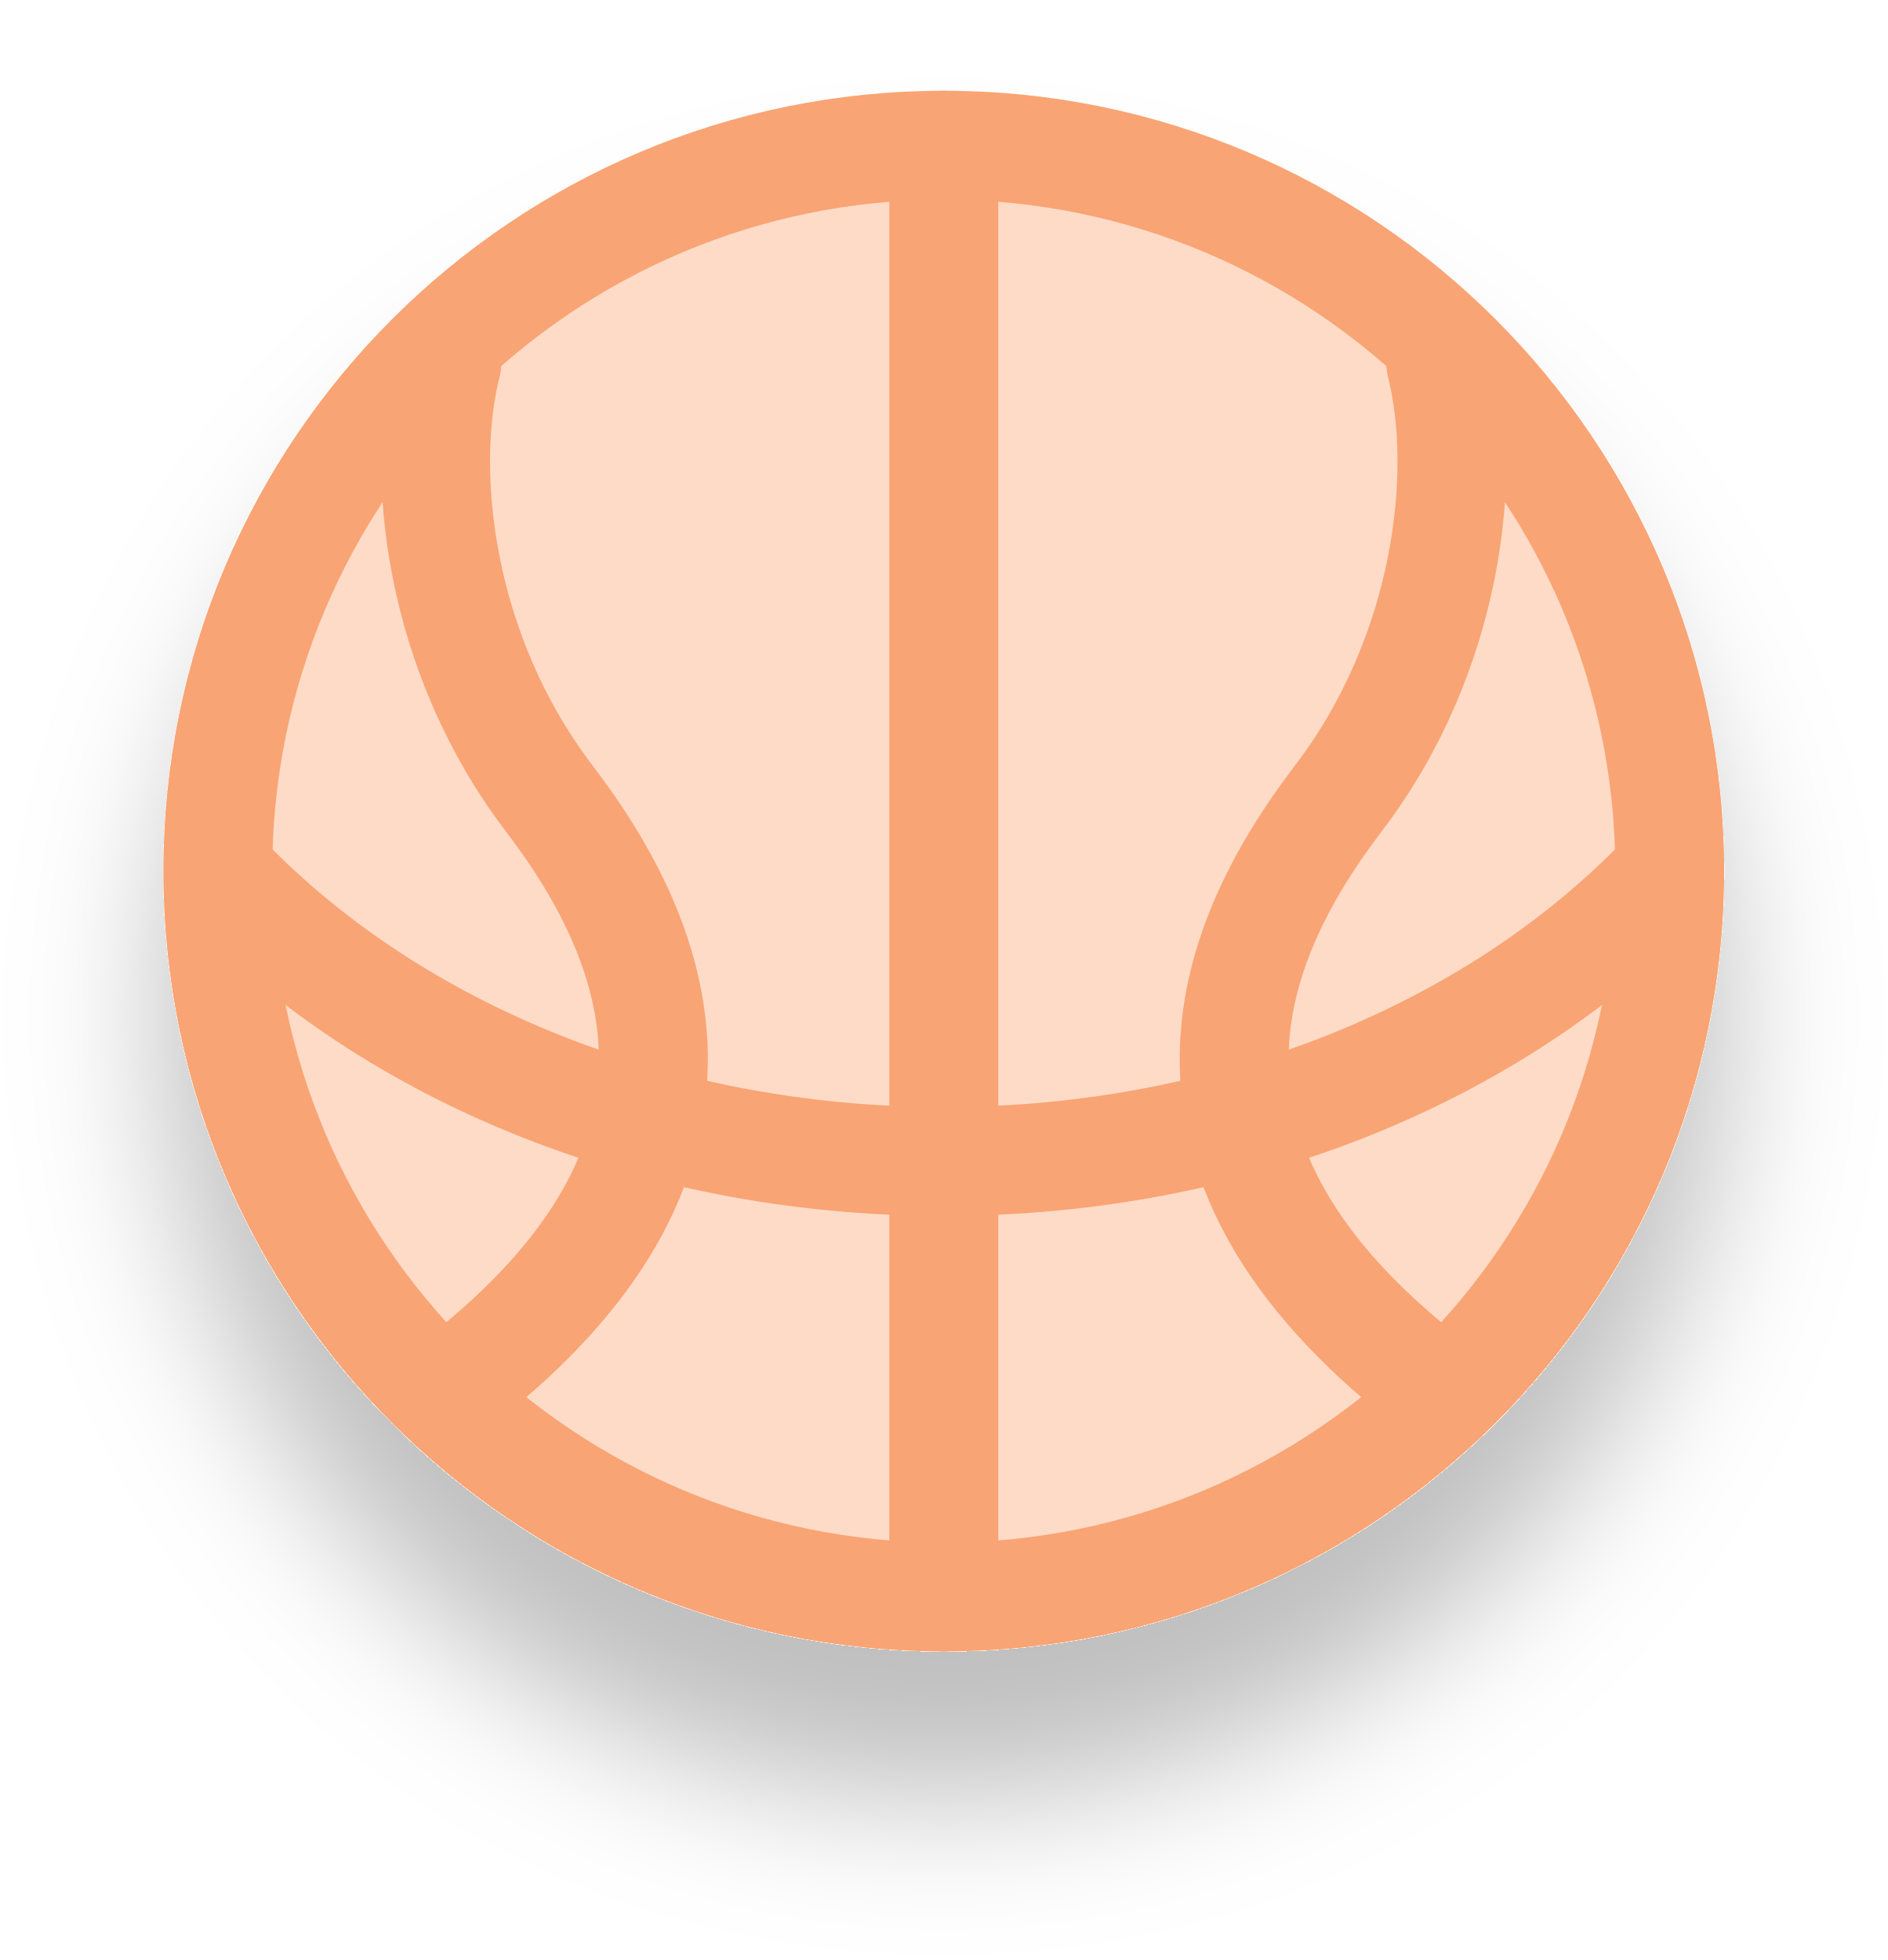
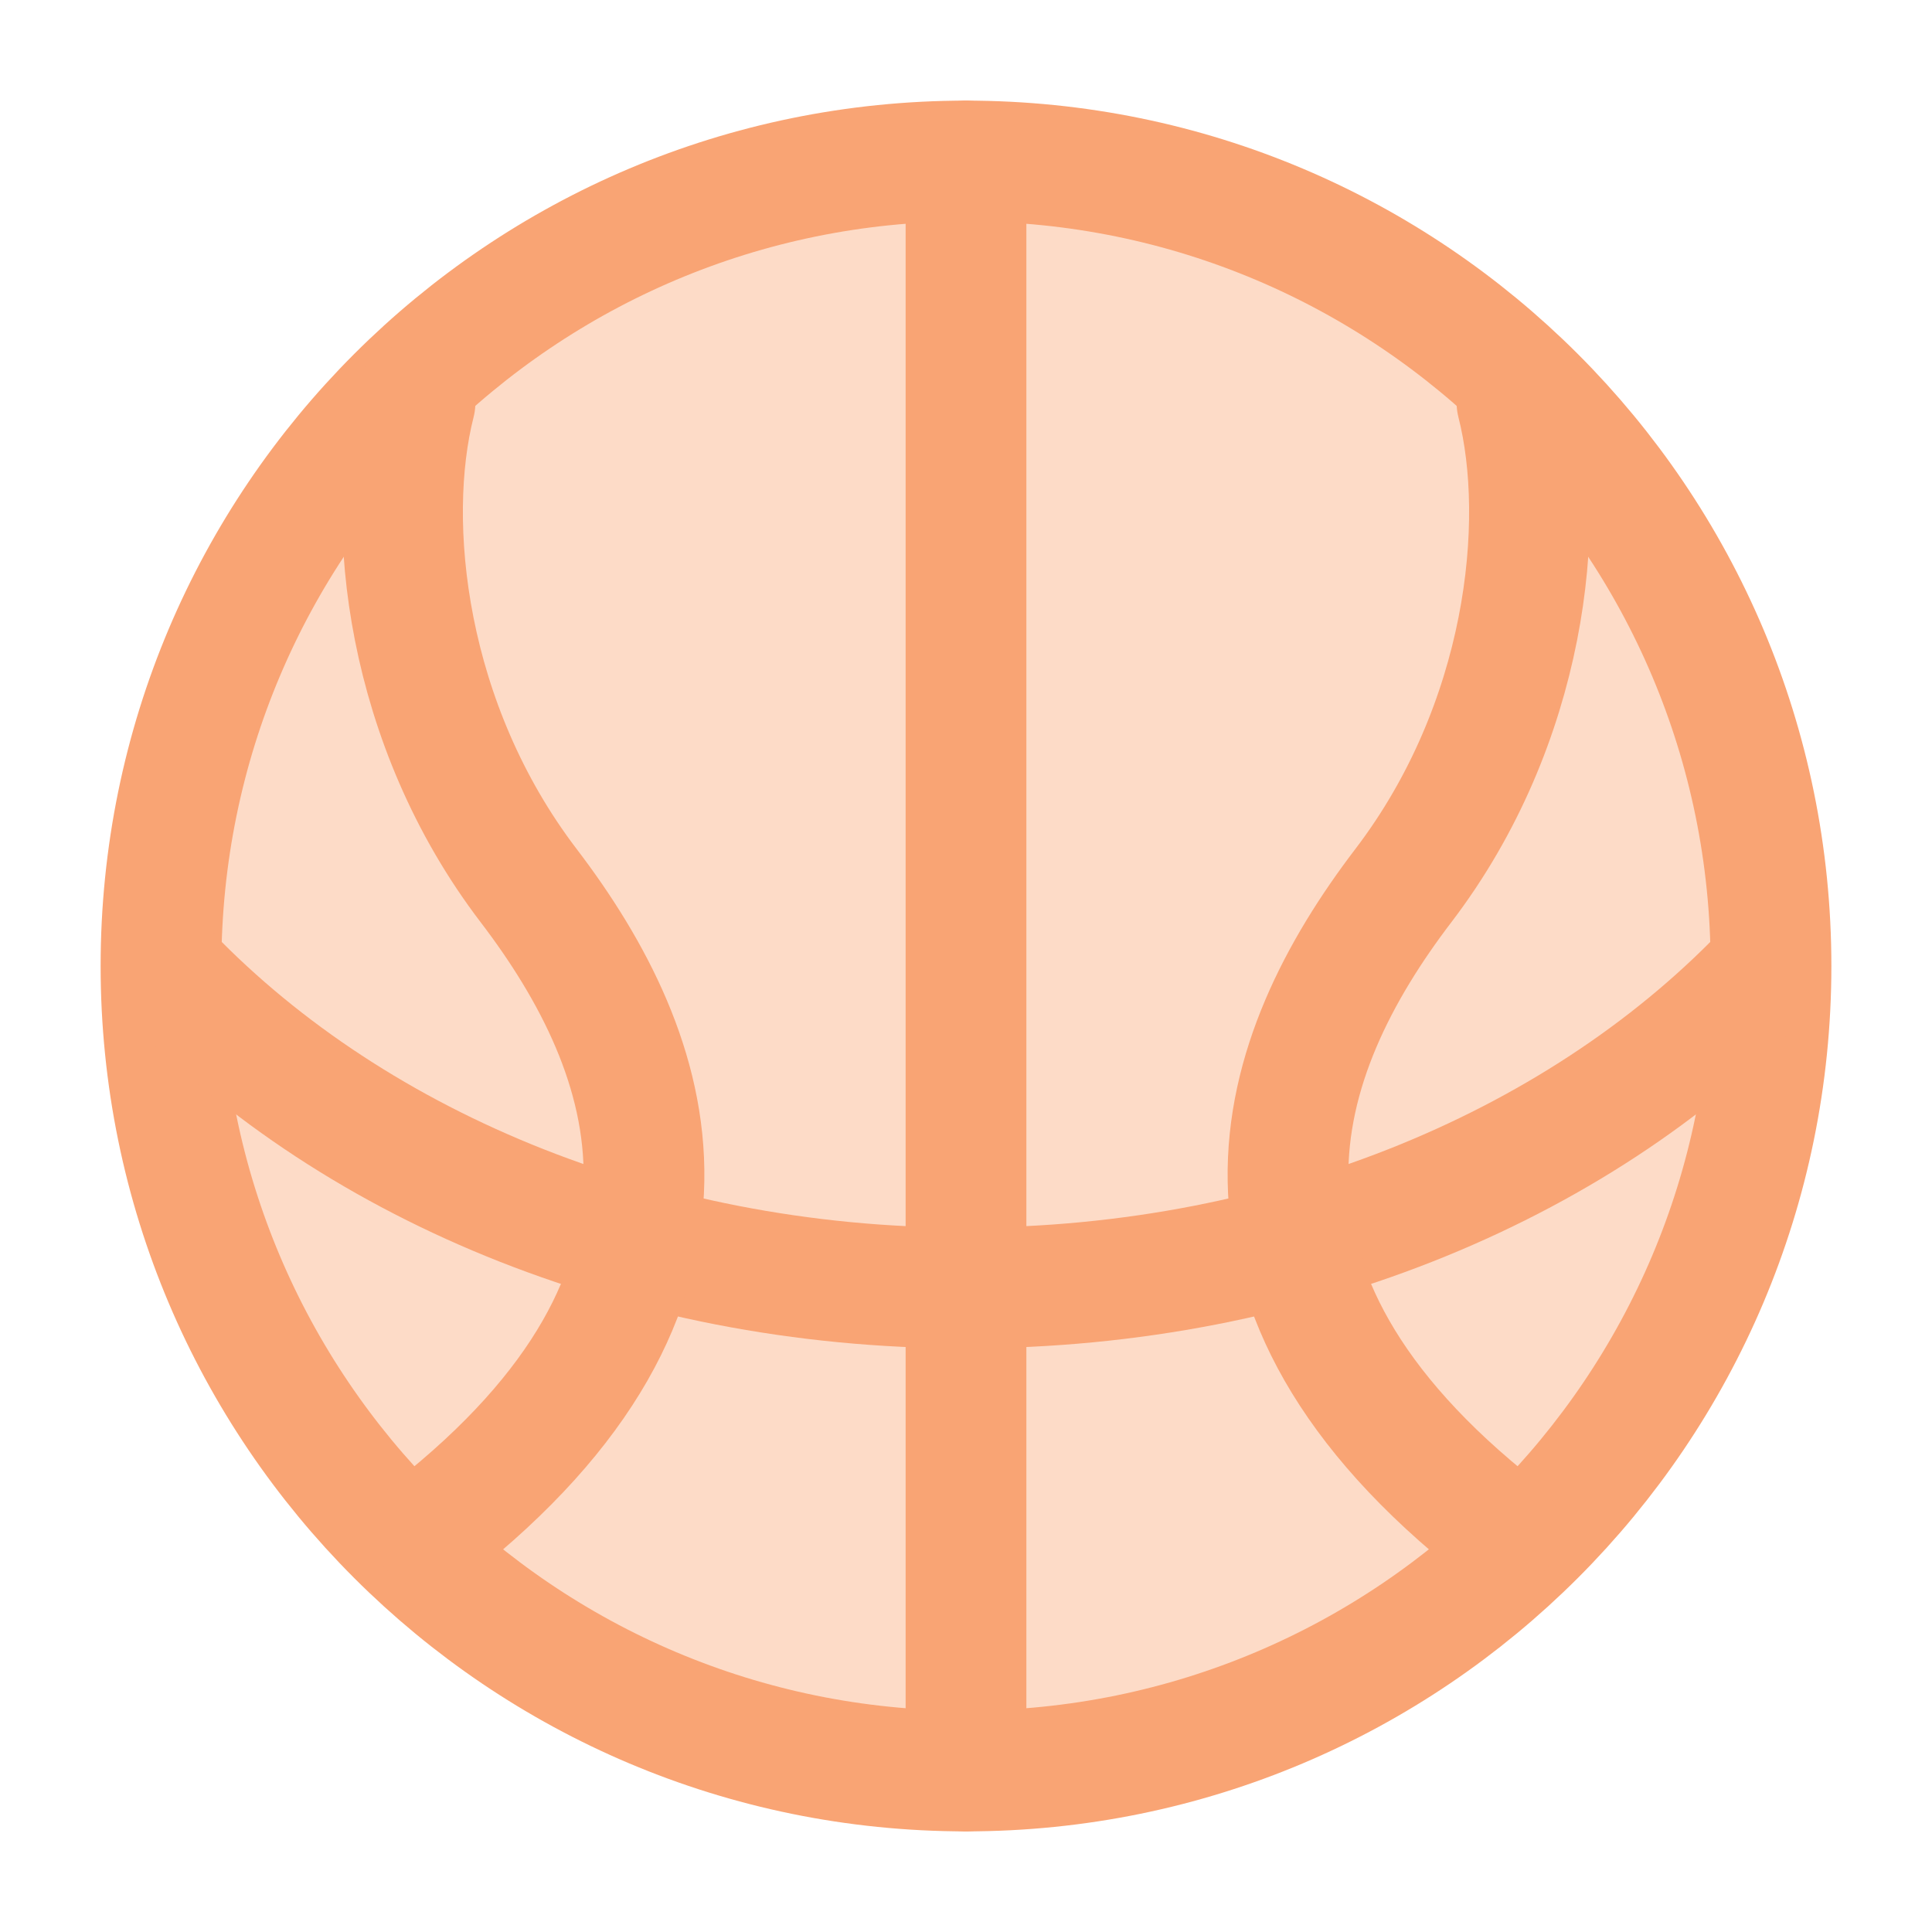
- <svg xmlns="http://www.w3.org/2000/svg" width="52" height="54" viewBox="0 0 52 54" fill="none">
-   <g filter="url(#filter0_d_2190_1334)">
-     <path opacity="0.4" d="M46 24C46 35.046 37.046 44 26 44C14.954 44 6 35.046 6 24C6 12.954 14.954 4 26 4C37.046 4 46 12.954 46 24Z" fill="#F9A474" />
-     <path d="M46 24C46 35.046 37.046 44 26 44C14.954 44 6 35.046 6 24C6 12.954 14.954 4 26 4C37.046 4 46 12.954 46 24Z" stroke="#F9A474" stroke-width="3" />
-     <path d="M6 24C10.561 28.858 17.822 32 26 32C34.178 32 41.439 28.858 46 24" stroke="#F9A474" stroke-width="3" />
-     <path d="M26 4V44" stroke="#F9A474" stroke-width="3" stroke-linecap="round" stroke-linejoin="round" />
-     <path d="M12.311 10C11.548 13 12.08 18 15.132 22C18.342 26.206 20.365 32 12.739 38" stroke="#F9A474" stroke-width="3" stroke-linecap="round" stroke-linejoin="round" />
-     <path d="M39.689 10C40.452 13 39.92 18 36.868 22C33.658 26.206 31.635 32 39.261 38" stroke="#F9A474" stroke-width="3" stroke-linecap="round" stroke-linejoin="round" />
-   </g>
-   <defs>
-     <filter id="filter0_d_2190_1334" x="-2" y="0" width="56" height="56" filterUnits="userSpaceOnUse" color-interpolation-filters="sRGB">
-       <feFlood flood-opacity="0" result="BackgroundImageFix" />
-       <feColorMatrix in="SourceAlpha" type="matrix" values="0 0 0 0 0 0 0 0 0 0 0 0 0 0 0 0 0 0 127 0" result="hardAlpha" />
-       <feOffset dy="4" />
-       <feGaussianBlur stdDeviation="2" />
-       <feComposite in2="hardAlpha" operator="out" />
-       <feColorMatrix type="matrix" values="0 0 0 0 0 0 0 0 0 0 0 0 0 0 0 0 0 0 0.25 0" />
-       <feBlend mode="normal" in2="BackgroundImageFix" result="effect1_dropShadow_2190_1334" />
-       <feBlend mode="normal" in="SourceGraphic" in2="effect1_dropShadow_2190_1334" result="shape" />
-     </filter>
-   </defs>
+ <svg xmlns="http://www.w3.org/2000/svg" width="48" height="48" viewBox="0 0 48 48" fill="none">
+   <path opacity="0.4" d="M44 24C44 35.046 35.046 44 24 44C12.954 44 4 35.046 4 24C4 12.954 12.954 4 24 4C35.046 4 44 12.954 44 24Z" fill="#F9A474" />
+   <path d="M44 24C44 35.046 35.046 44 24 44C12.954 44 4 35.046 4 24C4 12.954 12.954 4 24 4C35.046 4 44 12.954 44 24Z" stroke="#F9A474" stroke-width="3" />
+   <path d="M4 24C8.561 28.858 15.822 32 24 32C32.178 32 39.439 28.858 44 24" stroke="#F9A474" stroke-width="3" />
+   <path d="M24 4V44" stroke="#F9A474" stroke-width="3" stroke-linecap="round" stroke-linejoin="round" />
+   <path d="M10.311 10C9.548 13 10.08 18 13.132 22C16.342 26.206 18.365 32 10.739 38" stroke="#F9A474" stroke-width="3" stroke-linecap="round" stroke-linejoin="round" />
+   <path d="M37.689 10C38.452 13 37.92 18 34.868 22C31.658 26.206 29.635 32 37.261 38" stroke="#F9A474" stroke-width="3" stroke-linecap="round" stroke-linejoin="round" />
</svg>
